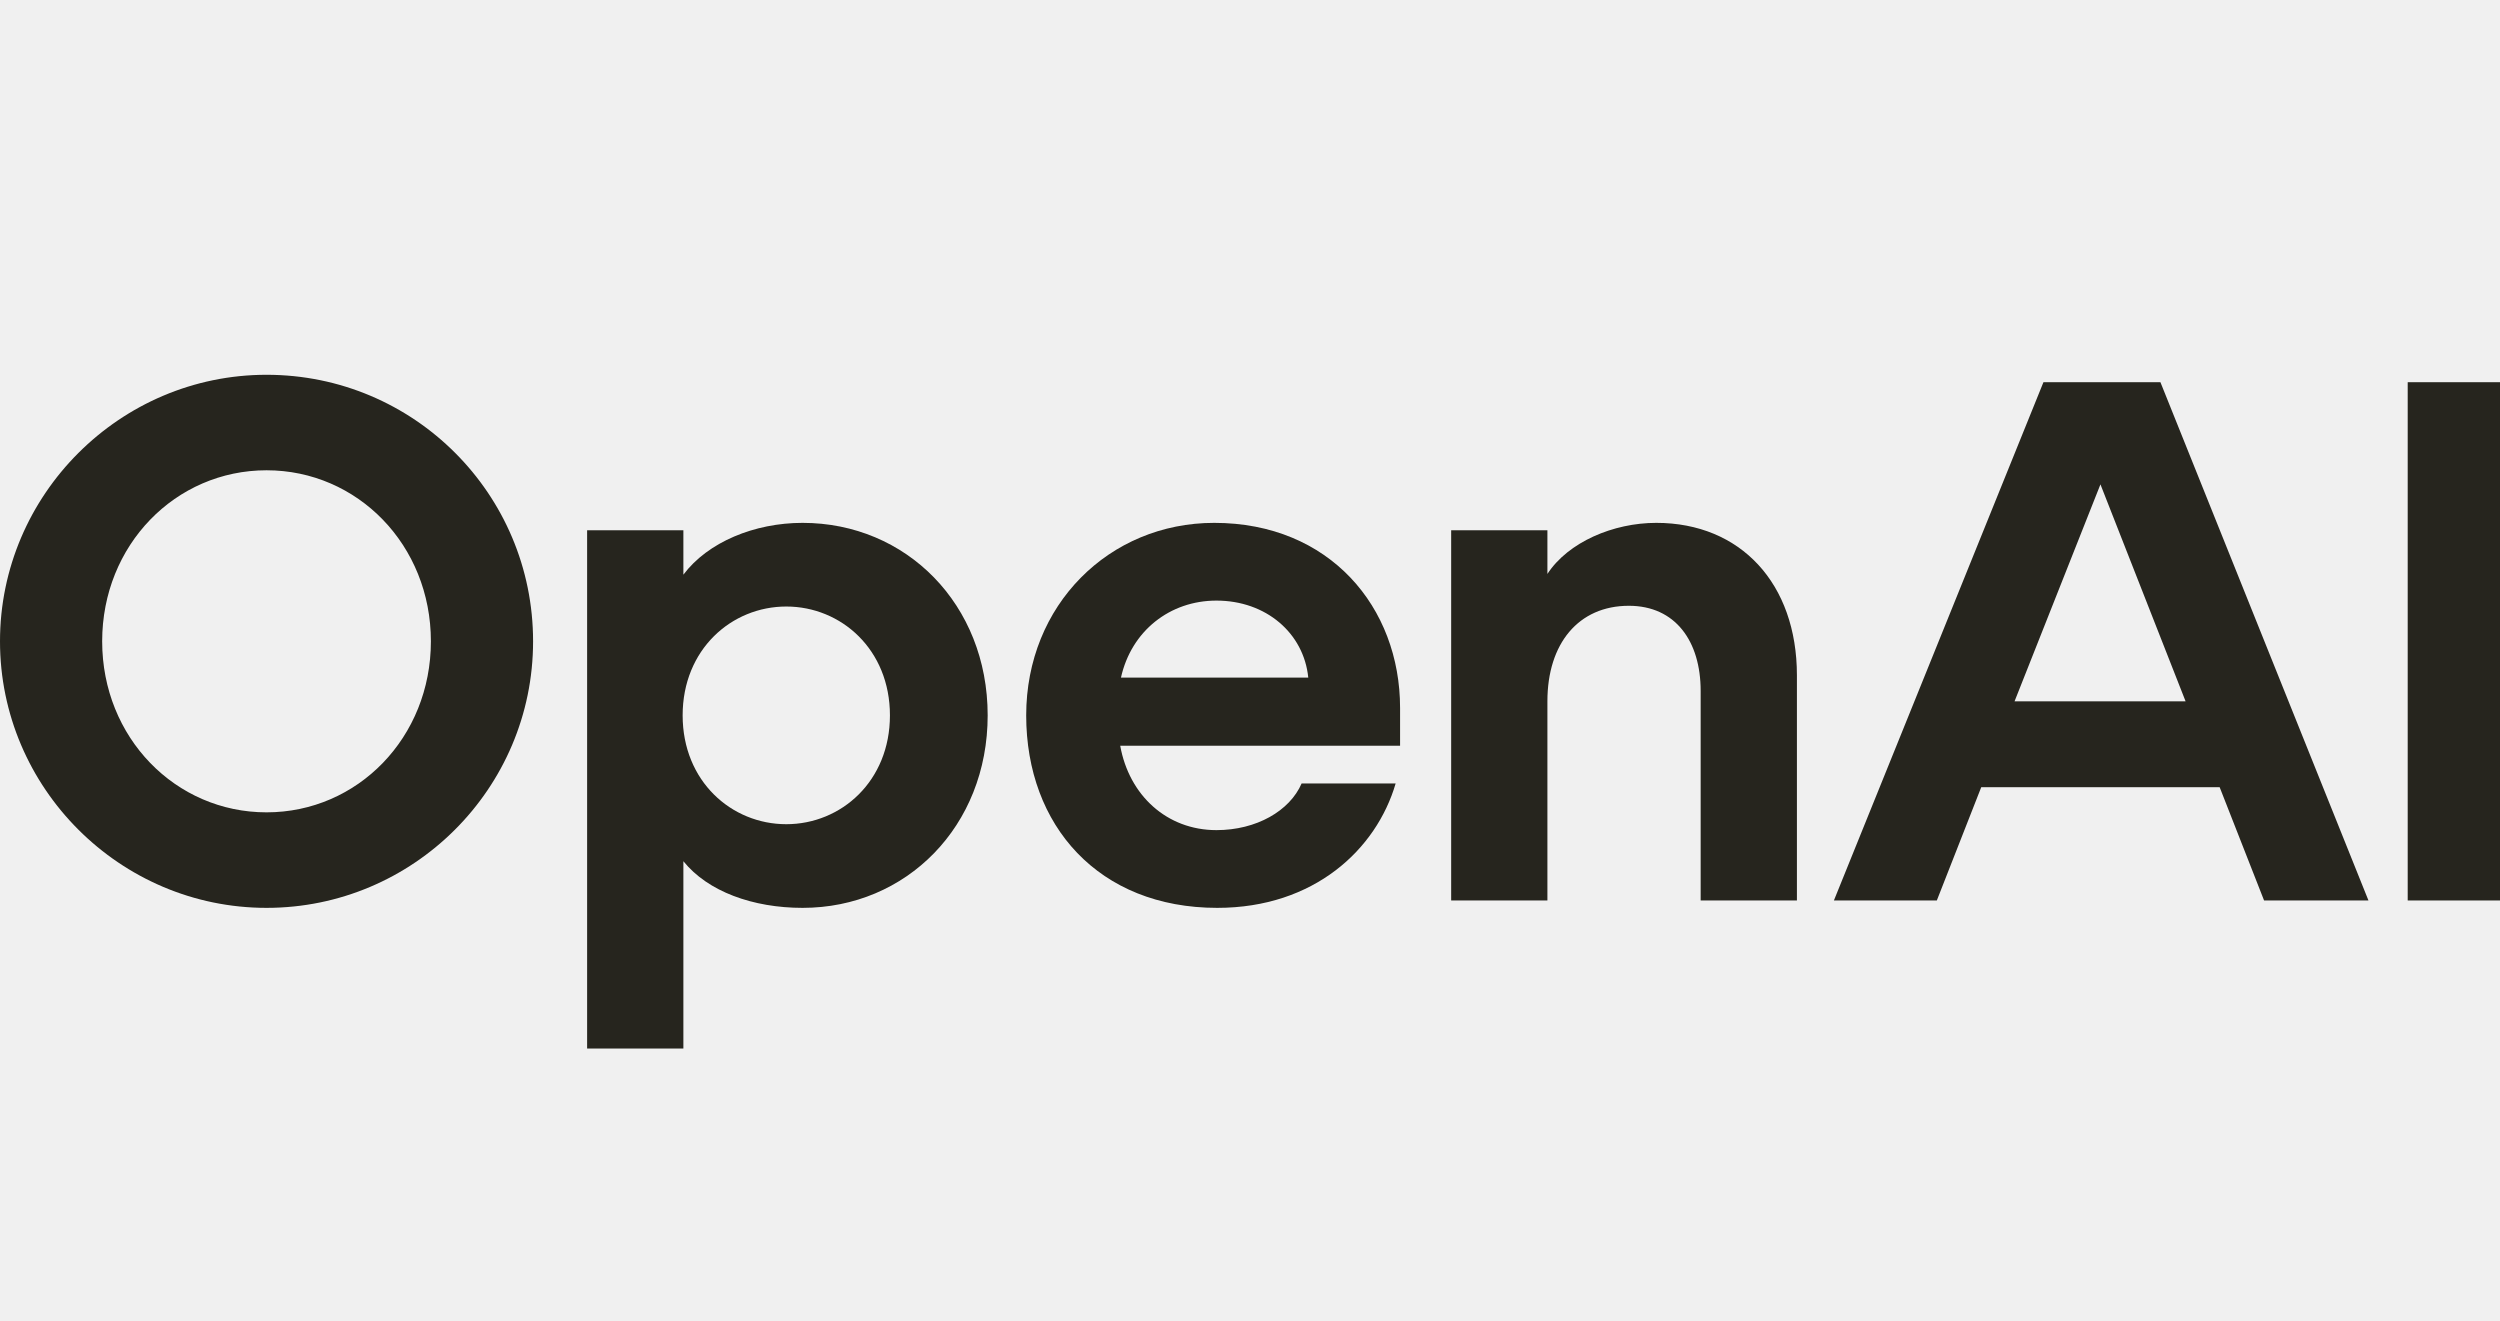
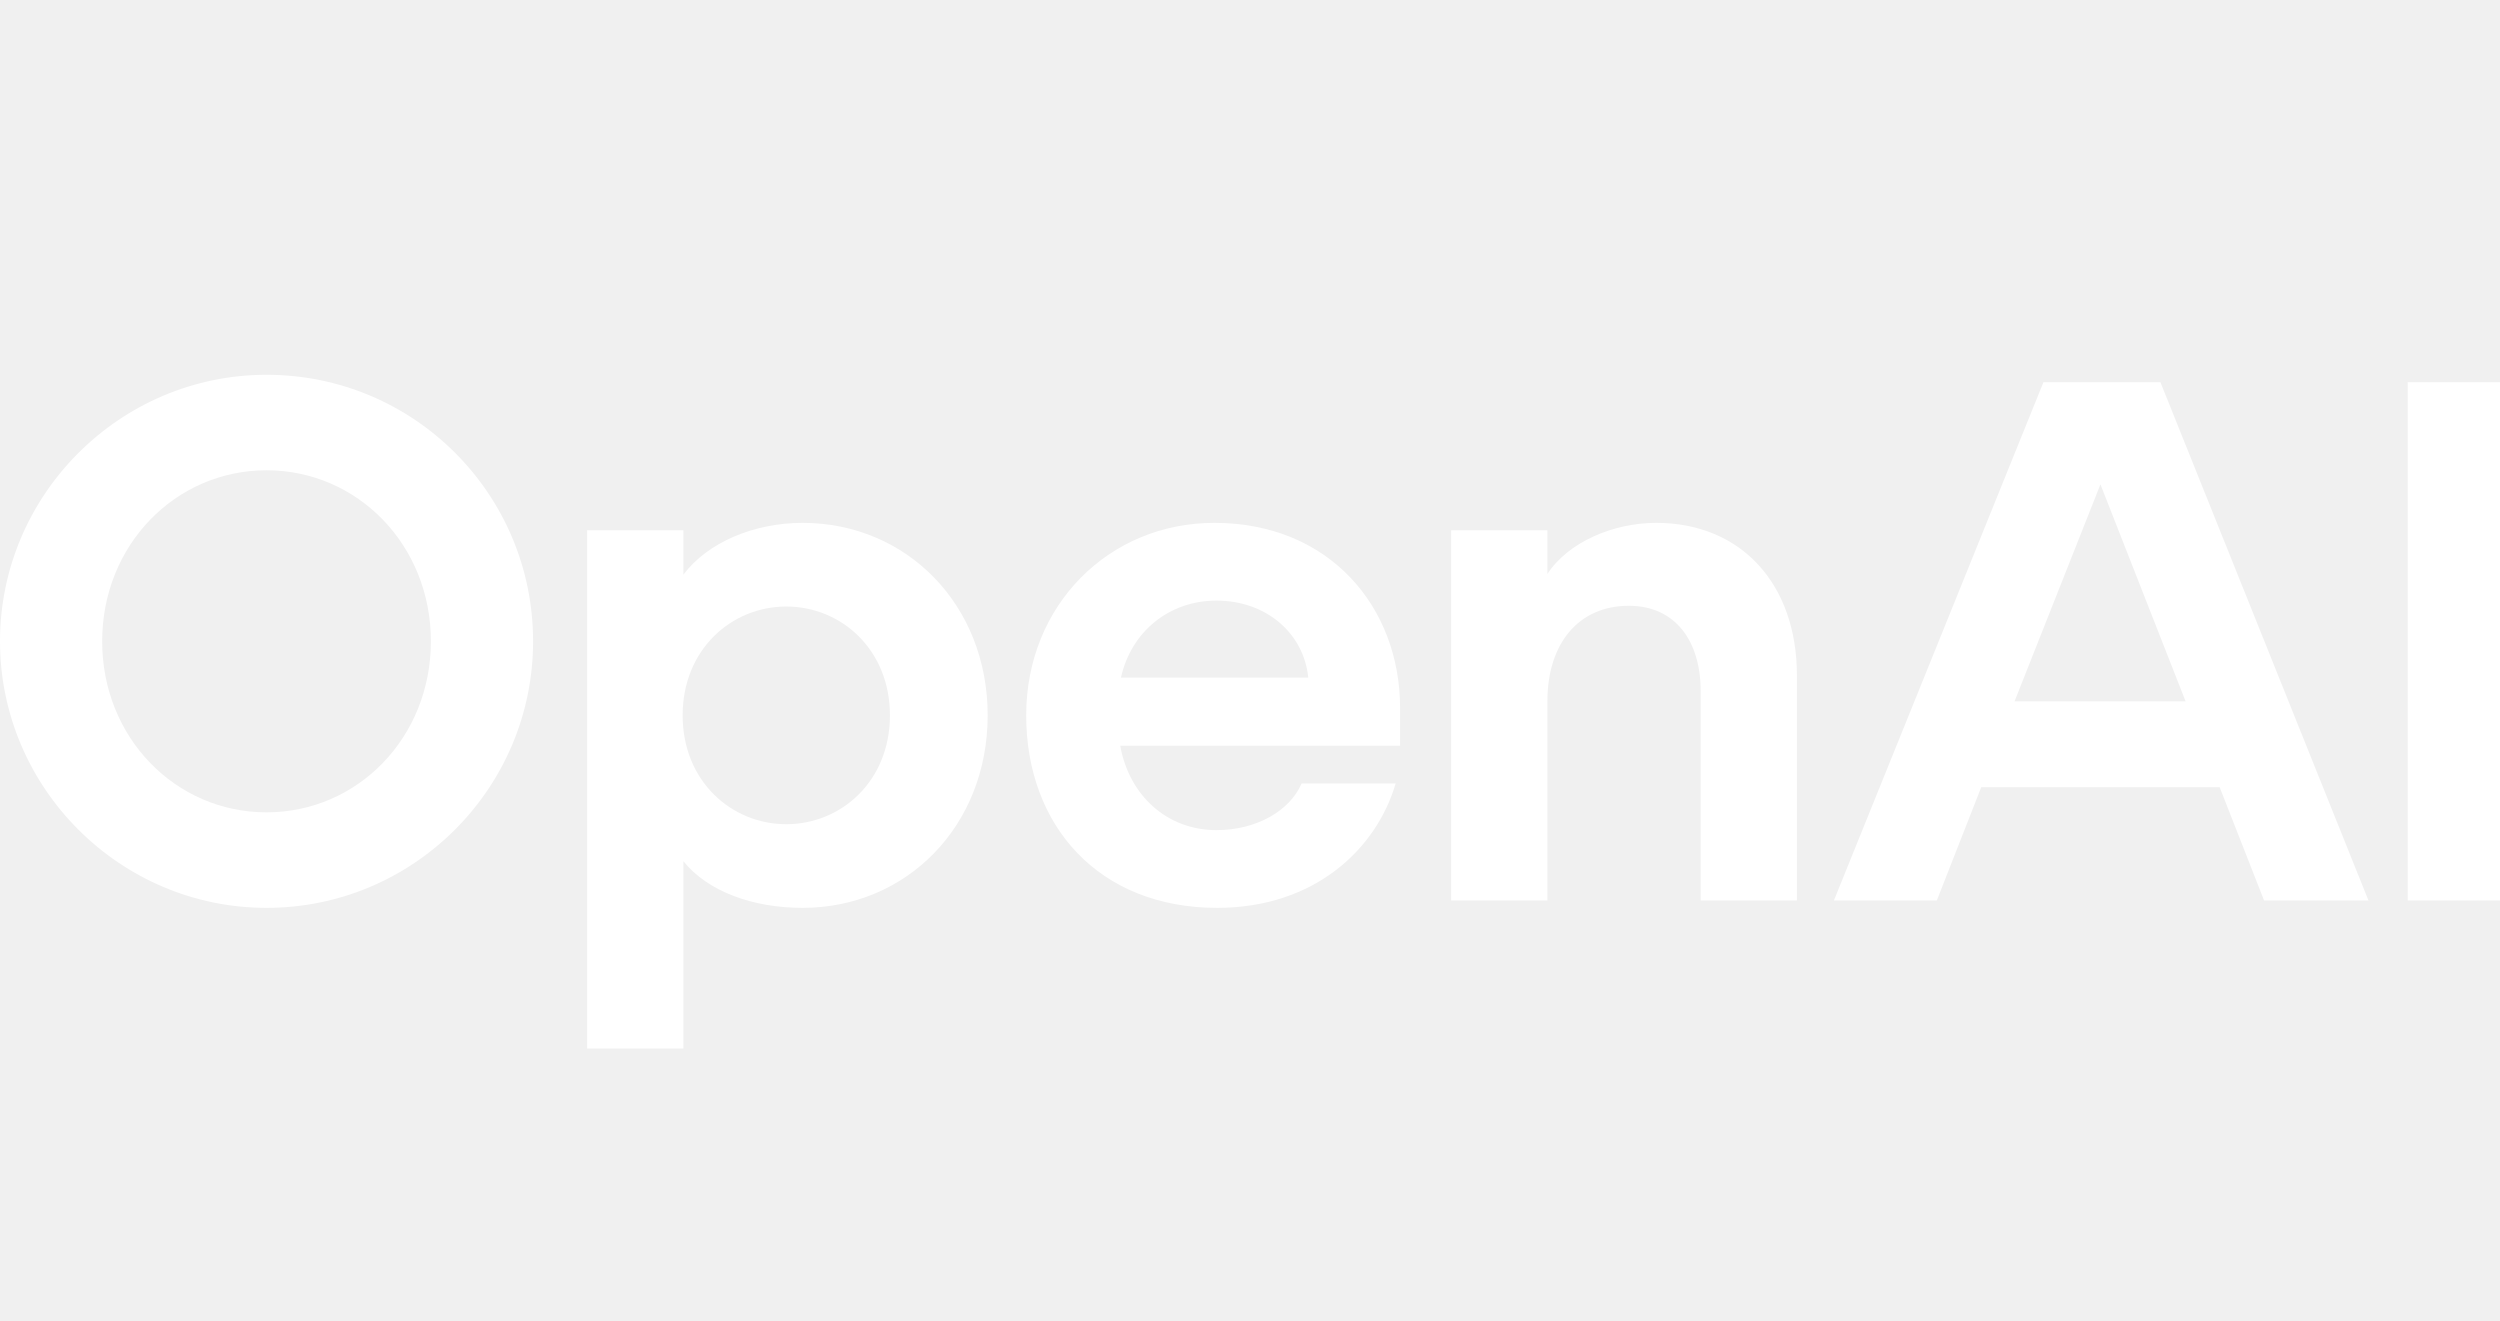
<svg xmlns="http://www.w3.org/2000/svg" fill="none" viewBox="0 0 159 84" height="84" width="159">
  <g clip-path="url(#clip0_1_180)">
-     <path fill="#26251E" d="M16.952 23.836C7.628 23.836 6.10352e-05 31.464 6.10352e-05 40.788C6.10352e-05 50.111 7.628 57.74 16.952 57.74C26.276 57.74 33.904 50.158 33.904 40.788C33.904 31.417 26.323 23.836 16.952 23.836ZM16.952 51.665C11.16 51.665 6.498 46.909 6.498 40.788C6.498 34.666 11.16 29.91 16.952 29.91C22.744 29.91 27.405 34.666 27.405 40.788C27.405 46.909 22.744 51.665 16.952 51.665Z" />
-     <path fill="#26251E" d="M51.044 33.254C47.983 33.254 45.017 34.478 43.463 36.55V33.725H37.341V66.687H43.463V54.773C45.017 56.704 47.889 57.74 51.044 57.74C57.636 57.74 62.816 52.56 62.816 45.497C62.816 38.434 57.636 33.254 51.044 33.254ZM50.008 52.419C46.524 52.419 43.416 49.688 43.416 45.497C43.416 41.306 46.524 38.575 50.008 38.575C53.493 38.575 56.6 41.306 56.6 45.497C56.6 49.688 53.493 52.419 50.008 52.419Z" />
-     <path fill="#26251E" d="M77.226 33.254C70.54 33.254 65.266 38.481 65.266 45.497C65.266 52.513 69.88 57.74 77.414 57.74C83.583 57.74 87.538 54.02 88.763 49.829H82.782C82.029 51.571 79.91 52.796 77.367 52.796C74.212 52.796 71.811 50.583 71.246 47.428H89.045V45.026C89.045 38.622 84.572 33.254 77.226 33.254ZM71.293 43.096C71.952 40.129 74.401 38.198 77.367 38.198C80.522 38.198 82.924 40.27 83.206 43.096H71.293Z" />
-     <path fill="#26251E" d="M105.337 33.254C102.606 33.254 99.734 34.478 98.415 36.503V33.725H92.294V57.269H98.415V44.602C98.415 40.929 100.393 38.528 103.595 38.528C106.561 38.528 108.162 40.788 108.162 43.943V57.269H114.284V42.954C114.284 37.115 110.705 33.254 105.337 33.254Z" />
-     <path fill="#26251E" d="M129.963 24.308L116.636 57.27H123.182L126.007 50.065H141.17L143.995 57.27H150.634L137.403 24.308H129.963ZM128.126 44.603L133.588 30.806L139.003 44.603H128.126Z" />
-     <path fill="#26251E" d="M159.345 24.308H153.13V57.27H159.345V24.308Z" />
+     <path fill="#ffffff" d="M16.952 23.836C7.628 23.836 6.10352e-05 31.464 6.10352e-05 40.788C6.10352e-05 50.111 7.628 57.74 16.952 57.74C26.276 57.74 33.904 50.158 33.904 40.788C33.904 31.417 26.323 23.836 16.952 23.836ZM16.952 51.665C11.16 51.665 6.498 46.909 6.498 40.788C6.498 34.666 11.16 29.91 16.952 29.91C22.744 29.91 27.405 34.666 27.405 40.788C27.405 46.909 22.744 51.665 16.952 51.665Z" />
+     <path fill="#ffffff" d="M51.044 33.254C47.983 33.254 45.017 34.478 43.463 36.55V33.725H37.341V66.687H43.463V54.773C45.017 56.704 47.889 57.74 51.044 57.74C57.636 57.74 62.816 52.56 62.816 45.497C62.816 38.434 57.636 33.254 51.044 33.254ZM50.008 52.419C46.524 52.419 43.416 49.688 43.416 45.497C43.416 41.306 46.524 38.575 50.008 38.575C53.493 38.575 56.6 41.306 56.6 45.497C56.6 49.688 53.493 52.419 50.008 52.419Z" />
+     <path fill="#ffffff" d="M77.226 33.254C70.54 33.254 65.266 38.481 65.266 45.497C65.266 52.513 69.88 57.74 77.414 57.74C83.583 57.74 87.538 54.02 88.763 49.829H82.782C82.029 51.571 79.91 52.796 77.367 52.796C74.212 52.796 71.811 50.583 71.246 47.428H89.045V45.026C89.045 38.622 84.572 33.254 77.226 33.254ZM71.293 43.096C71.952 40.129 74.401 38.198 77.367 38.198C80.522 38.198 82.924 40.27 83.206 43.096H71.293Z" />
+     <path fill="#ffffff" d="M105.337 33.254C102.606 33.254 99.734 34.478 98.415 36.503V33.725H92.294V57.269H98.415V44.602C98.415 40.929 100.393 38.528 103.595 38.528C106.561 38.528 108.162 40.788 108.162 43.943V57.269H114.284V42.954C114.284 37.115 110.705 33.254 105.337 33.254Z" />
+     <path fill="#ffffff" d="M129.963 24.308L116.636 57.27H123.182L126.007 50.065H141.17L143.995 57.27H150.634L137.403 24.308H129.963ZM128.126 44.603L133.588 30.806L139.003 44.603H128.126Z" />
+     <path fill="#ffffff" d="M159.345 24.308H153.13V57.27H159.345V24.308Z" />
  </g>
  <defs>
    <clipPath id="clip0_1_180">
      <rect fill="white" height="84" width="159" />
    </clipPath>
  </defs>
</svg>
